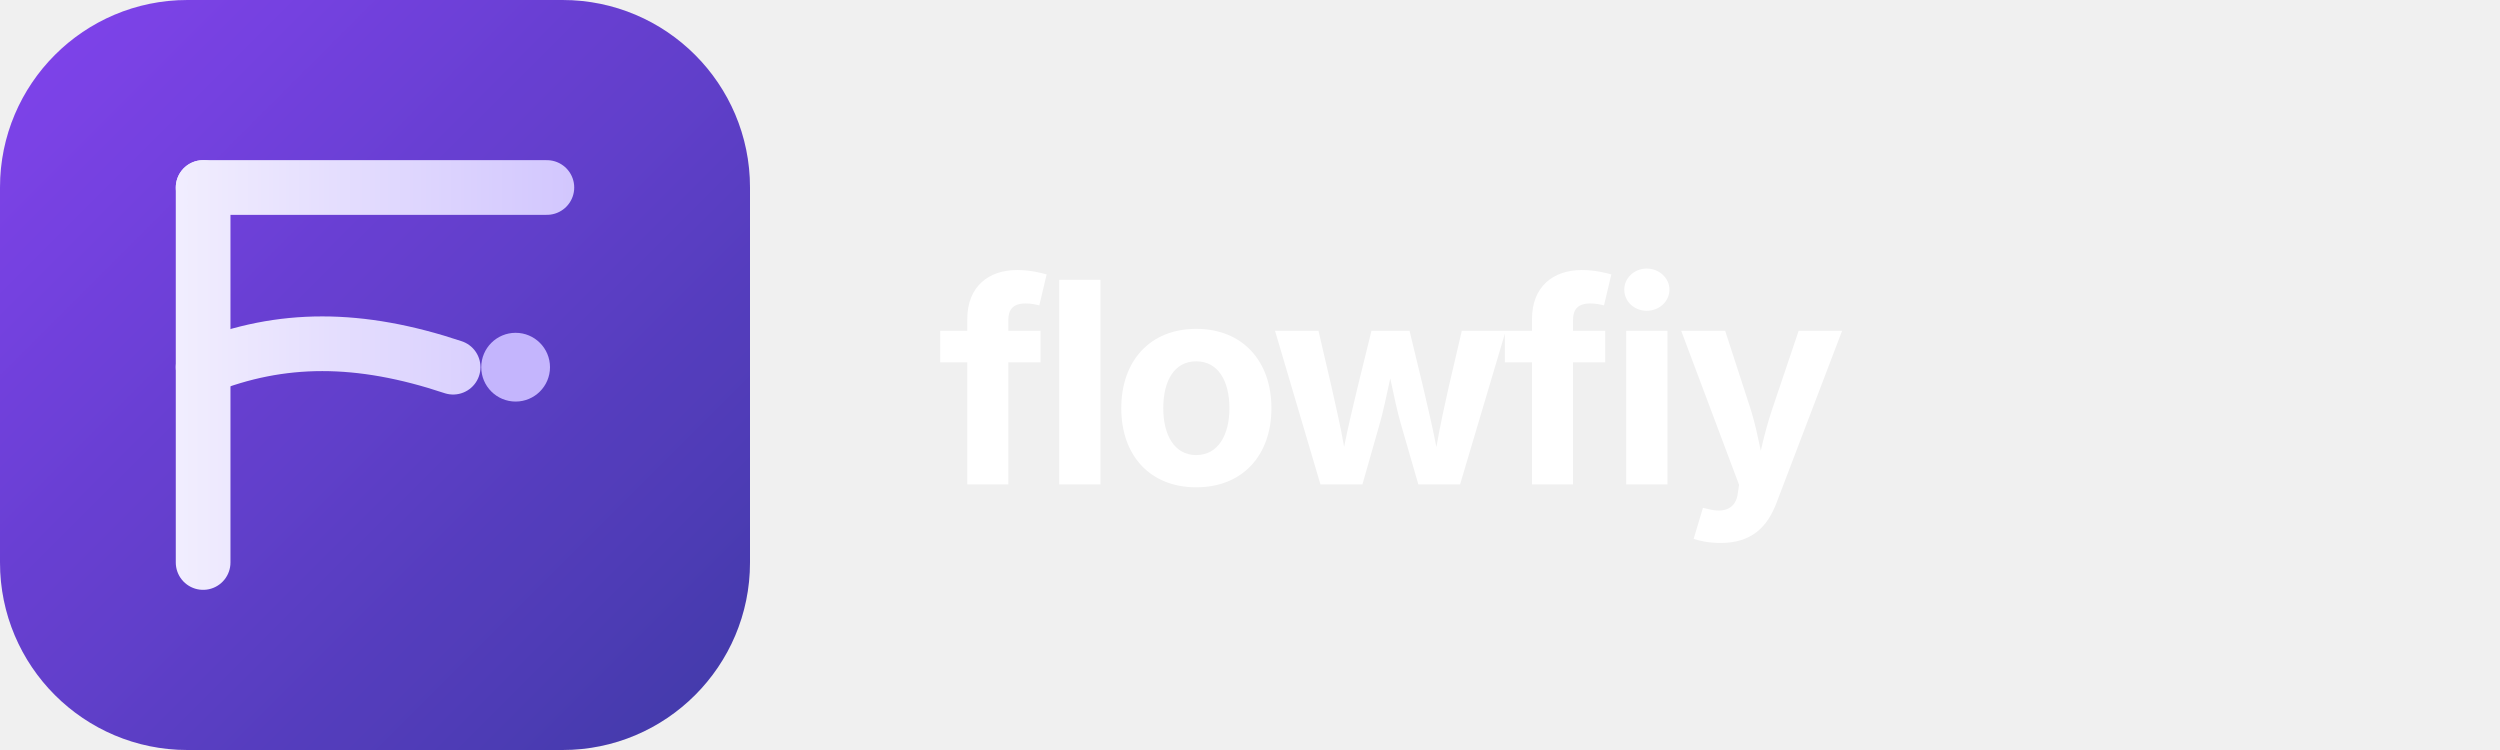
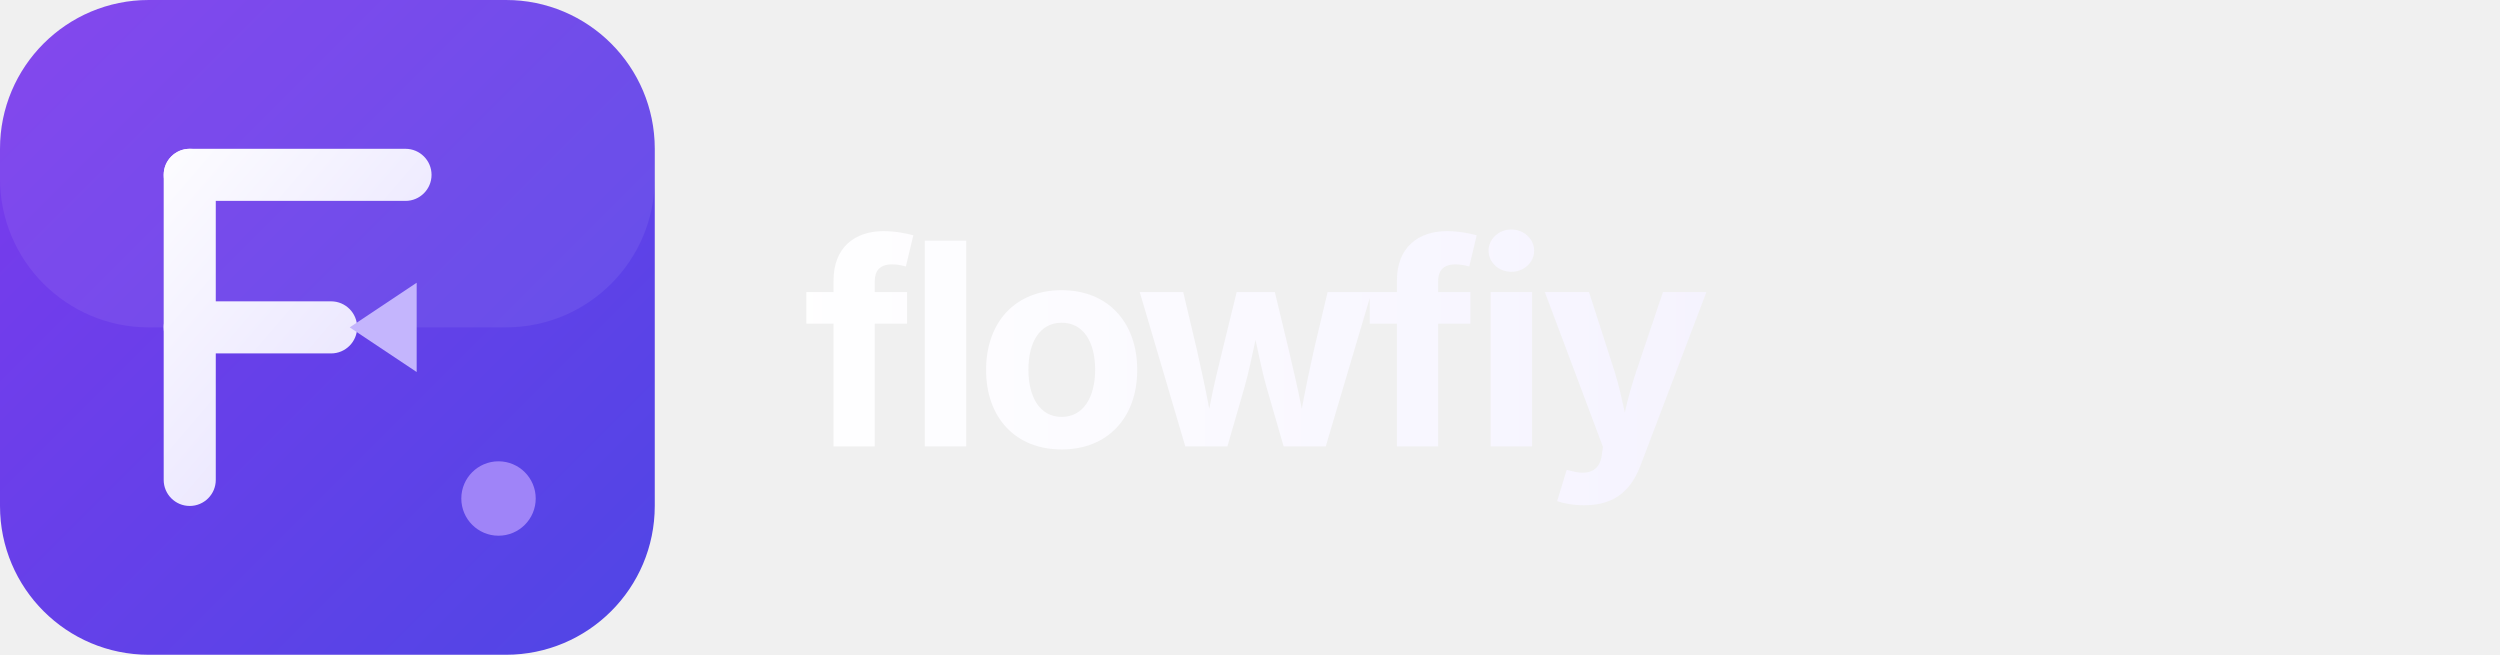
- <svg xmlns="http://www.w3.org/2000/svg" viewBox="0 0 160 48" fill="none">
+ <svg xmlns="http://www.w3.org/2000/svg" viewBox="0 0 168 44" fill="none">
  <defs>
-     <linearGradient id="bg" x1="0" y1="0" x2="48" y2="48" gradientUnits="userSpaceOnUse">
+     <linearGradient id="bgGrad" x1="0" y1="0" x2="44" y2="44" gradientUnits="userSpaceOnUse">
      <stop offset="0%" stop-color="#7C3AED" />
-       <stop offset="100%" stop-color="#3730A3" />
+       <stop offset="100%" stop-color="#4F46E5" />
    </linearGradient>
-     <linearGradient id="mark" x1="0" y1="0" x2="48" y2="0" gradientUnits="userSpaceOnUse">
+     <linearGradient id="fGrad" x1="8" y1="10" x2="36" y2="34" gradientUnits="userSpaceOnUse">
      <stop offset="0%" stop-color="#FFFFFF" />
-       <stop offset="100%" stop-color="#C4B5FD" />
+       <stop offset="100%" stop-color="#DDD6FE" />
+     </linearGradient>
+     <linearGradient id="textGrad" x1="52" y1="0" x2="168" y2="0" gradientUnits="userSpaceOnUse">
+       <stop offset="0%" stop-color="#FFFFFF" />
+       <stop offset="100%" stop-color="#EDE9FE" />
    </linearGradient>
  </defs>
-   <rect width="48" height="48" rx="12" fill="url(#bg)" />
-   <rect width="48" height="48" rx="12" fill="white" fill-opacity="0.05" />
-   <line x1="13" y1="12" x2="13" y2="36" stroke="url(#mark)" stroke-width="3.5" stroke-linecap="round" />
-   <line x1="13" y1="12" x2="35" y2="12" stroke="url(#mark)" stroke-width="3.5" stroke-linecap="round" />
-   <path d="M13 23.5 C18 21.5 23 21.5 29 23.5" stroke="url(#mark)" stroke-width="3.5" stroke-linecap="round" fill="none" />
-   <circle cx="33" cy="23.5" r="2.2" fill="#C4B5FD" />
-   <text x="60" y="31" font-family="-apple-system, BlinkMacSystemFont, 'Segoe UI', sans-serif" font-size="18" font-weight="700" letter-spacing="-0.5" fill="white">flowfiy</text>
+   <rect width="44" height="44" rx="10" fill="url(#bgGrad)" />
+   <rect x="0" y="0" width="44" height="22" rx="10" fill="white" fill-opacity="0.07" />
+   <rect x="11" y="10" width="3.5" height="24" rx="1.75" fill="url(#fGrad)" />
+   <rect x="11" y="10" width="18" height="3.5" rx="1.75" fill="url(#fGrad)" />
+   <rect x="11" y="20.25" width="13" height="3.5" rx="1.75" fill="url(#fGrad)" />
+   <path d="M23.5 22 L28 19 L28 25 Z" fill="#C4B5FD" />
+   <circle cx="33.5" cy="33.5" r="2.5" fill="#A78BFA" fill-opacity="0.9" />
+   <text x="54" y="30" font-family="-apple-system, BlinkMacSystemFont, 'Inter', 'Segoe UI', sans-serif" font-size="19" font-weight="700" letter-spacing="-0.6" fill="url(#textGrad)">flowfiy</text>
</svg>
